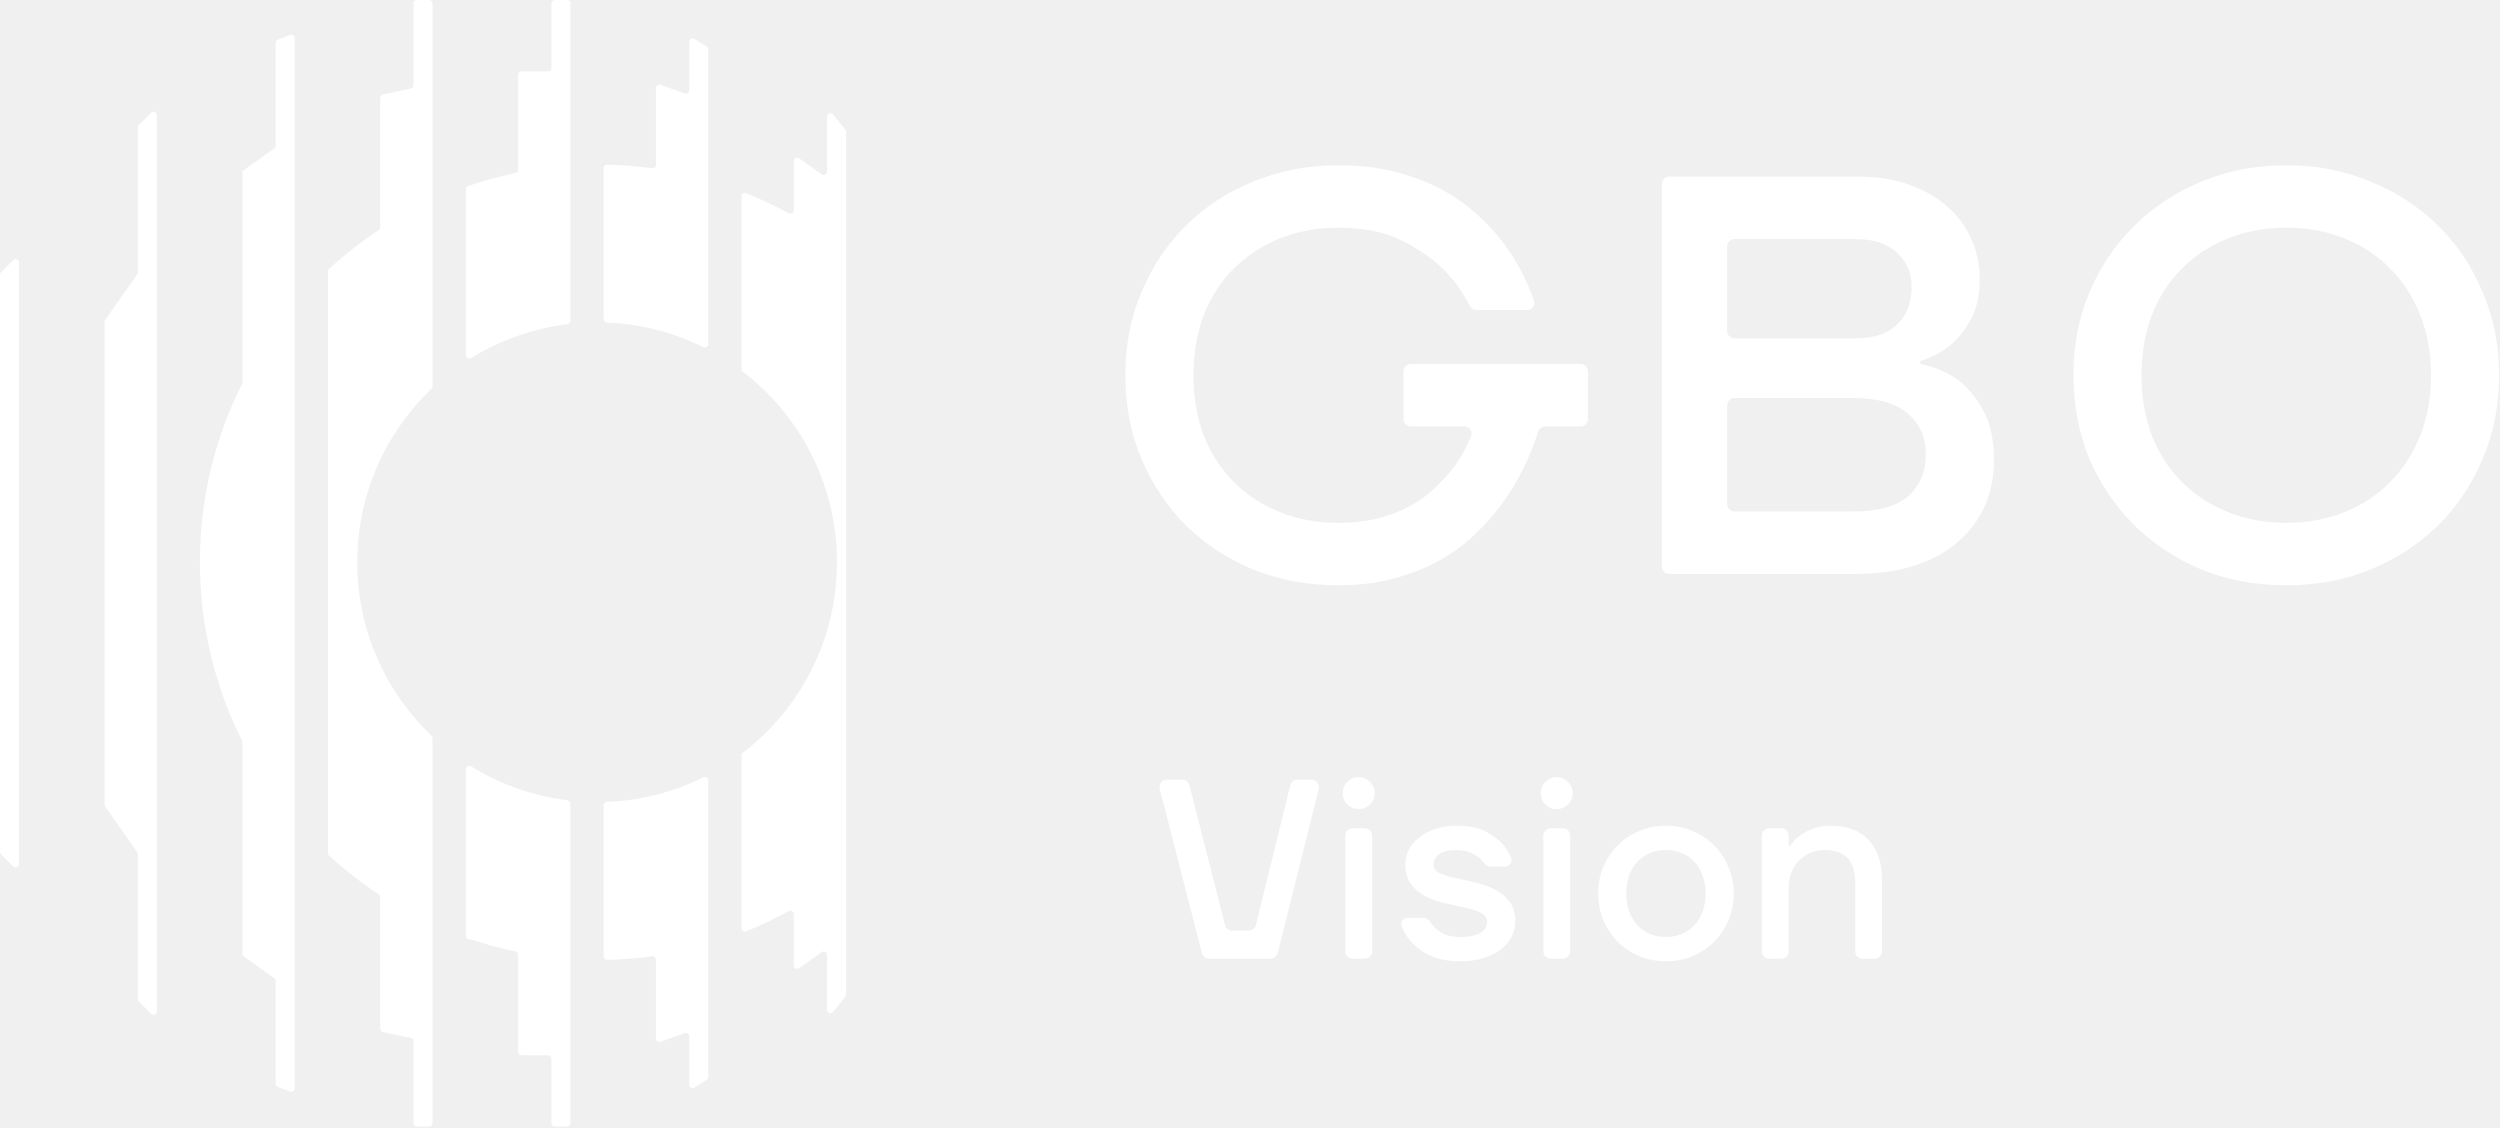
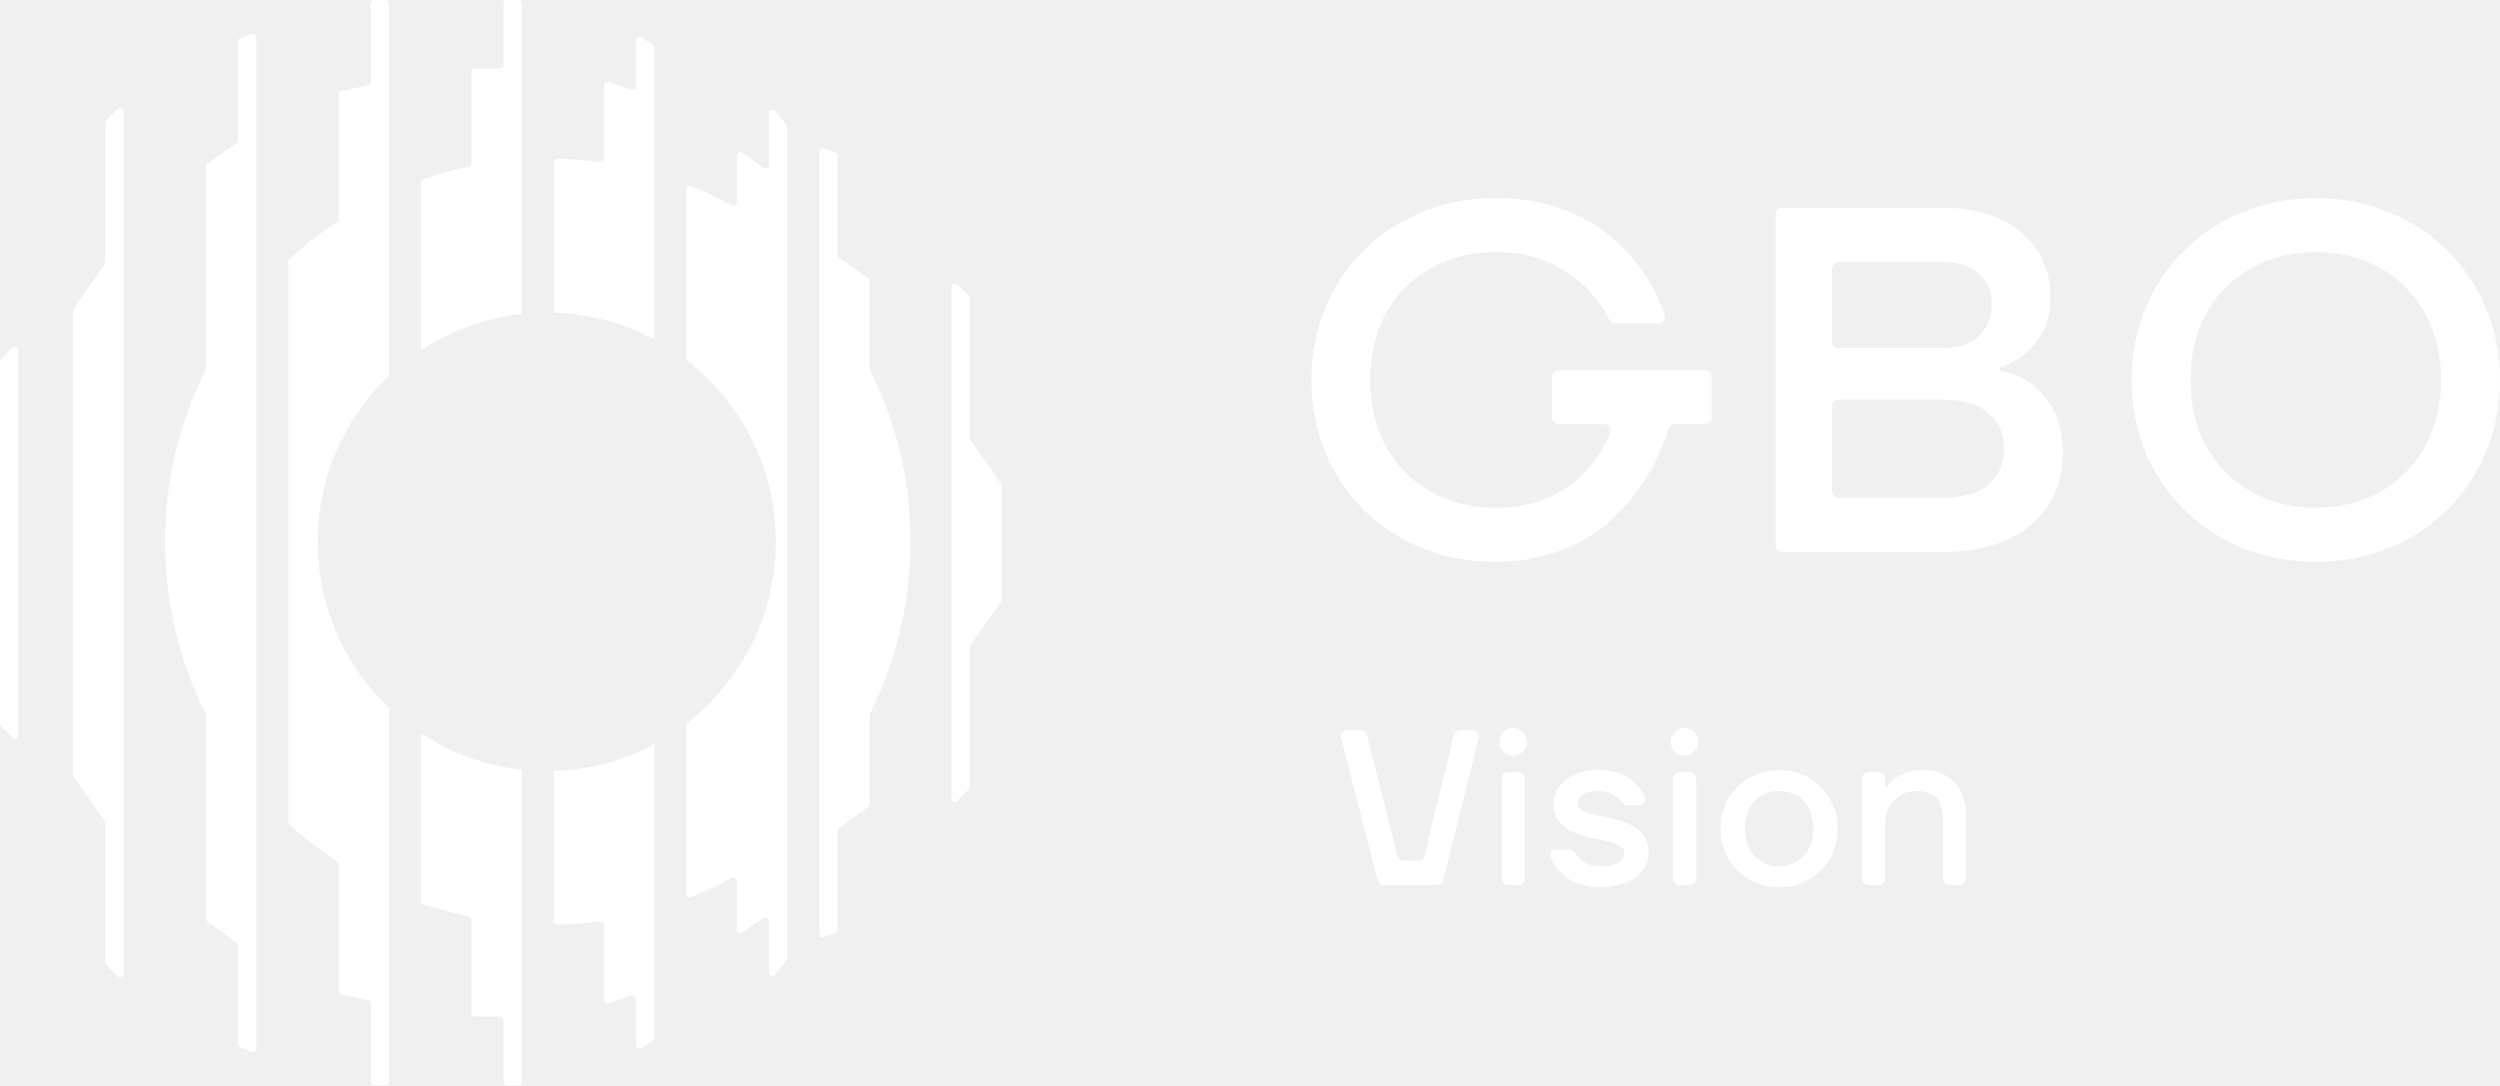
- <svg xmlns="http://www.w3.org/2000/svg" width="1468" height="662" fill="none" viewBox="0 0 1468 662">
-   <path fill="#fff" d="M253.995 226.822c0 .551-.227 1.077-.626 1.457-26.854 25.647-43.584 61.804-43.584 101.869s16.731 76.22 43.584 101.867c.399.38.626.906.626 1.456v226.033a2 2 0 0 1-2 2h-7.164a2 2 0 0 1-2-2v-48.02a2 2 0 0 0-1.581-1.955l-16.377-3.509a2 2 0 0 1-1.581-1.956v-77.228c0-.675-.34-1.304-.904-1.676a235 235 0 0 1-29.154-22.749 2 2 0 0 1-.644-1.469v-341.59c0-.559.233-1.092.644-1.469a234.5 234.5 0 0 1 29.154-22.751 2.01 2.01 0 0 0 .904-1.676V57.44a2 2 0 0 1 1.581-1.956l16.377-3.509a2 2 0 0 0 1.581-1.956V2a2 2 0 0 1 2-2h7.164a2 2 0 0 1 2 2zM273.533 451.737c0-1.59 1.77-2.55 3.123-1.714a140 140 0 0 0 56.504 19.894 2.02 2.02 0 0 1 1.779 1.999v187.588a2 2 0 0 1-2 2h-7.165a2 2 0 0 1-2-2v-37.867a2 2 0 0 0-2-2h-15.538a2 2 0 0 1-2-2v-56.984a2.01 2.01 0 0 0-1.601-1.966 232 232 0 0 1-24.712-6.637l-2.747-.498a2 2 0 0 1-1.643-1.968zM173.052 639.08a2 2 0 0 1-2.703 1.872l-7.164-2.686a2 2 0 0 1-1.298-1.873v-60.386c0-.646-.312-1.252-.838-1.627l-17.863-12.76a2 2 0 0 1-.837-1.627V435.791c0-.314-.074-.622-.214-.902-15.835-31.502-24.752-67.079-24.752-104.741s8.916-73.241 24.752-104.743c.14-.28.214-.589.214-.902V101.511c0-.646.312-1.252.837-1.628l17.863-12.759a2 2 0 0 0 .838-1.627V25.11a2 2 0 0 1 1.298-1.873l7.164-2.687a2 2 0 0 1 2.703 1.873zM415.882 632.484a2 2 0 0 1-.94 1.696l-7.164 4.478c-1.333.832-3.06-.125-3.06-1.696v-28.443a2 2 0 0 0-2.673-1.884l-14.193 5.069a2 2 0 0 1-2.673-1.883v-46.314a2.014 2.014 0 0 0-2.292-1.99 235 235 0 0 1-26.381 2.106 1.986 1.986 0 0 1-2.029-1.991v-88.746c0-1.083.863-1.968 1.946-2.012 20.229-.818 39.358-5.904 56.514-14.38 1.347-.666 2.945.303 2.945 1.806zM92.108 593.874c0 1.782-2.154 2.675-3.414 1.415l-7.165-7.165a2 2 0 0 1-.585-1.414v-85.067a2 2 0 0 0-.362-1.147l-18.815-26.879a2 2 0 0 1-.362-1.147V189.033c0-.41.127-.81.362-1.146l18.815-26.879a2 2 0 0 0 .362-1.147V74.794a2 2 0 0 1 .585-1.414l7.165-7.165c1.26-1.26 3.414-.367 3.414 1.414zM496.387 76.209c.284.355.439.795.439 1.25v506.587c0 .454-.155.894-.439 1.249l-7.164 8.956c-1.181 1.476-3.562.641-3.562-1.25v-32.279c0-1.627-1.839-2.573-3.162-1.628l-13.214 9.438c-1.323.946-3.162 0-3.162-1.627V536.78c0-1.533-1.656-2.499-3-1.761a233 233 0 0 1-24.986 11.841c-1.304.525-2.717-.441-2.717-1.847V443.612c0-.627.295-1.217.793-1.599 33.596-25.741 55.262-66.272 55.262-111.865 0-45.594-21.666-86.126-55.262-111.867a2.02 2.02 0 0 1-.793-1.6v-101.4c0-1.406 1.413-2.373 2.717-1.847a232 232 0 0 1 24.986 11.839c1.344.738 3-.228 3-1.761V94.599c0-1.627 1.839-2.573 3.162-1.627l13.214 9.437c1.323.946 3.162 0 3.162-1.627v-32.28c0-1.89 2.381-2.725 3.562-1.249zM11.165 507.349c0 1.781-2.155 2.674-3.415 1.414l-7.164-7.165A2 2 0 0 1 0 500.184V161.32c0-.531.21-1.039.586-1.414l7.164-7.165c1.26-1.26 3.415-.368 3.415 1.414zM334.939 188.377c0 1.02-.768 1.874-1.779 2a139.94 139.94 0 0 0-56.504 19.894c-1.353.836-3.123-.124-3.123-1.714V111.15a1.99 1.99 0 0 1 1.339-1.883 232 232 0 0 1 27.763-7.662 2.01 2.01 0 0 0 1.601-1.965V43.867a2 2 0 0 1 2-2h15.538a2 2 0 0 0 2-2V2a2 2 0 0 1 2-2h7.165a2 2 0 0 1 2 2zM414.942 27.324a2 2 0 0 1 .94 1.696v172.973c0 1.504-1.598 2.473-2.945 1.807-17.156-8.476-36.285-13.562-56.514-14.38a2.02 2.02 0 0 1-1.946-2.013V98.662c0-1.117.913-2.018 2.029-1.992 8.927.21 17.729.921 26.381 2.106a2.015 2.015 0 0 0 2.292-1.99V51.683a2 2 0 0 1 2.673-1.883l14.193 5.069a2 2 0 0 0 2.673-1.884V24.542c0-1.57 1.727-2.528 3.06-1.696zM785.81 343.684q-26.33 0-49.327-8.999-22.664-9.332-39.662-25.663-16.664-16.665-26.33-38.995-9.665-22.664-9.665-49.66 0-26.997 9.665-49.327 9.665-22.665 26.33-38.995 16.998-16.665 39.662-25.664 22.996-9.332 49.327-9.332 17.997 0 32.662 3.666t26.33 9.666q11.665 5.999 20.331 13.665 8.999 7.665 15.331 15.664 13.212 16.441 20.216 36.76c.951 2.759-1.146 5.568-4.064 5.568h-29.659c-1.719 0-3.268-1.013-4.028-2.554q-5.827-11.809-15.46-21.443-9-8.999-23.997-16.664t-37.662-7.666q-18.665 0-34.329 6.332-15.664 6.333-26.997 17.665-11.331 11.331-17.664 27.33-6 15.997-5.999 35.329 0 19.33 5.999 35.328 6.333 15.999 17.664 27.33 11.333 11.332 26.997 17.665t34.329 6.332q11.998 0 21.997-2.333t17.664-6.332q8-4 13.999-8.999 5.999-5.332 10.665-10.666 8.758-10.126 13.696-22.726c1.075-2.743-1.025-5.603-3.972-5.603h-31.354a4.367 4.367 0 0 1-4.367-4.367v-27.928a4.367 4.367 0 0 1 4.367-4.367h99.586a4.367 4.367 0 0 1 4.367 4.367v27.928a4.367 4.367 0 0 1-4.367 4.367h-20.698c-1.936 0-3.635 1.277-4.22 3.123q-7.637 24.122-22.042 43.537-6.665 8.667-15.665 17.332-8.665 8.332-20.664 14.998-11.665 6.332-26.33 10.332-14.664 3.999-32.662 3.999M975.864 108.082a4.367 4.367 0 0 1 4.367-4.367h110.619q16.995 0 30 4.666c8.88 3.111 16.44 7.443 22.66 12.998 6.22 5.333 10.89 11.665 14 18.998 3.33 7.332 5 15.109 5 23.33q0 14.998-5.67 24.664-5.325 9.332-12 14.664c-4.91 3.844-10.44 6.764-16.58 8.761-.44.145-.75.557-.75 1.025 0 .511.36.949.86 1.054 7.66 1.599 14.59 4.541 20.8 8.825q8.01 5.666 14.67 16.997c4.67 7.555 7 17.776 7 30.663 0 9.555-1.78 18.442-5.33 26.663-3.56 7.999-8.78 14.999-15.67 20.998-6.66 5.999-15.11 10.665-25.33 13.998s-22 4.999-35.33 4.999H980.231a4.367 4.367 0 0 1-4.367-4.367zm111.656 192.274c15.11 0 26.1-2.999 32.99-8.998 6.89-6.222 10.33-14.332 10.33-24.331s-3.44-17.997-10.33-23.997c-6.89-6.221-17.88-9.332-32.99-9.332h-68.96a4.37 4.37 0 0 0-4.37 4.367v57.924a4.37 4.37 0 0 0 4.37 4.367zm1.66-101.653c10.89 0 19.11-2.667 24.67-7.999 5.77-5.555 8.66-12.999 8.66-22.331 0-8.221-2.89-14.887-8.66-19.997-5.56-5.333-13.78-7.999-24.67-7.999h-70.62a4.37 4.37 0 0 0-4.37 4.367v49.592a4.37 4.37 0 0 0 4.37 4.367zM1342.51 343.684c-18 0-34.66-3.111-49.99-9.332q-22.665-9.665-39.33-25.997c-11.11-11.109-19.89-24.108-26.33-38.995q-9.33-22.663-9.33-48.993t9.33-48.661c6.44-15.109 15.22-28.107 26.33-38.995q16.665-16.665 39.33-25.997c15.33-6.443 31.99-9.665 49.99-9.665s34.55 3.222 49.66 9.665q22.995 9.332 39.66 25.997c11.11 10.888 19.78 23.886 26 38.995q9.66 22.33 9.66 48.661 0 26.33-9.66 48.993c-6.22 14.887-14.89 27.886-26 38.995q-16.665 16.332-39.66 25.997c-15.11 6.221-31.66 9.332-49.66 9.332m0-36.662c12.44 0 23.89-2.111 34.33-6.332 10.44-4.222 19.33-10.11 26.66-17.665 7.56-7.554 13.44-16.664 17.67-27.33q6.33-15.998 6.33-35.328 0-19.332-6.33-35.329c-4.23-10.666-10.11-19.776-17.67-27.33-7.33-7.555-16.22-13.443-26.66-17.665s-21.89-6.332-34.33-6.332-23.89 2.111-34.33 6.332q-15.66 6.333-27 17.665c-7.55 7.554-13.44 16.664-17.66 27.33q-6 15.997-6 35.329 0 19.33 6 35.328c4.22 10.666 10.11 19.776 17.66 27.33q11.34 11.332 27 17.665c10.44 4.221 21.89 6.332 34.33 6.332M681.004 463.293c-.711-2.763 1.376-5.454 4.229-5.454h8.992a4.37 4.37 0 0 1 4.233 3.291l20.851 82.014a4.37 4.37 0 0 0 4.232 3.291h9.699a4.37 4.37 0 0 0 4.241-3.325l20.139-81.947a4.37 4.37 0 0 1 4.241-3.324h8.252c2.841 0 4.926 2.669 4.236 5.426l-24.095 96.38a4.366 4.366 0 0 1-4.236 3.308h-36.001a4.37 4.37 0 0 1-4.23-3.279zM789.96 490.737a4.367 4.367 0 0 1 4.367-4.367h7.033a4.367 4.367 0 0 1 4.367 4.367v67.849a4.367 4.367 0 0 1-4.367 4.367h-7.033a4.367 4.367 0 0 1-4.367-4.367zm7.808-15.63q-3.904 0-6.607-2.703t-2.703-6.607 2.703-6.607q2.703-2.853 6.607-2.853t6.608 2.853q2.853 2.703 2.853 6.607t-2.853 6.607q-2.703 2.703-6.608 2.703M857.475 564.455q-5.856 0-10.662-1.051-4.654-1.052-8.259-2.853-3.603-1.803-6.306-4.055-2.703-2.402-4.656-4.805a30.5 30.5 0 0 1-4.498-7.546c-1.075-2.592 1.017-5.218 3.823-5.218h8.778c1.812 0 3.388 1.154 4.348 2.69a17 17 0 0 0 2.416 3.016q2.102 2.102 5.706 3.905 3.604 1.651 9.31 1.651 4.505 0 7.508-.75 3.003-.751 4.806-1.953 1.952-1.351 2.703-3.003.75-1.651.75-3.303 0-3.304-3.604-5.106-3.453-1.802-8.859-3.003t-11.563-2.553-11.563-3.904q-5.405-2.703-9.009-7.208-3.454-4.506-3.454-12.013 0-4.204 1.952-8.259 2.102-4.055 6.007-7.208t9.46-5.106 12.614-1.952q11.262 0 17.869 3.754 6.758 3.754 10.211 8.259a31 31 0 0 1 3.955 6.74c1.115 2.602-.98 5.273-3.812 5.273h-7.967c-1.801 0-3.361-1.152-4.392-2.629a13.8 13.8 0 0 0-1.899-2.176q-1.952-1.802-5.406-3.304-3.304-1.651-8.559-1.651-7.208 0-10.362 2.552t-3.153 5.857q0 3.303 3.454 5.105 3.603 1.653 9.01 2.853 5.405 1.202 11.562 2.553 6.157 1.352 11.563 4.055 5.406 2.553 8.859 7.057 3.604 4.506 3.604 12.014 0 4.505-2.102 8.709-2.103 4.205-6.157 7.508-4.054 3.154-10.211 5.106-6.006 1.952-13.815 1.952M906.243 490.737a4.367 4.367 0 0 1 4.367-4.367h7.033a4.367 4.367 0 0 1 4.367 4.367v67.849a4.367 4.367 0 0 1-4.367 4.367h-7.033a4.367 4.367 0 0 1-4.367-4.367zm7.809-15.63q-3.905 0-6.608-2.703t-2.702-6.607q0-3.904 2.702-6.607 2.703-2.853 6.608-2.853t6.607 2.853q2.853 2.703 2.853 6.607t-2.853 6.607q-2.703 2.703-6.607 2.703M978.263 564.455q-8.41 0-15.767-3.003-7.208-3.154-12.614-8.41-5.256-5.405-8.409-12.613-3.003-7.358-3.003-15.768t3.003-15.617q3.153-7.358 8.409-12.613 5.406-5.406 12.614-8.41 7.358-3.153 15.767-3.153 8.41 0 15.617 3.153 7.36 3.004 12.61 8.41c3.61 3.503 6.41 7.708 8.41 12.613 2.11 4.806 3.16 10.011 3.16 15.617s-1.05 10.862-3.16 15.768c-2 4.805-4.8 9.01-8.41 12.613q-5.25 5.256-12.61 8.41-7.208 3.003-15.617 3.003m0-14.266q5.106 0 9.31-1.802 4.356-1.802 7.358-5.105 3.154-3.305 4.806-7.959 1.804-4.804 1.803-10.662 0-5.856-1.803-10.511-1.652-4.805-4.806-8.109-3.002-3.303-7.358-5.105-4.204-1.803-9.31-1.802-5.105 0-9.46 1.802a22.1 22.1 0 0 0-7.358 5.105q-3.003 3.304-4.805 8.109-1.652 4.655-1.652 10.511 0 5.857 1.652 10.662 1.802 4.654 4.805 7.959a22.1 22.1 0 0 0 7.358 5.105q4.355 1.803 9.46 1.802M1034.55 490.737a4.37 4.37 0 0 1 4.37-4.367h7.03a4.37 4.37 0 0 1 4.37 4.367v5.659c0 .268.22.485.48.485.17 0 .32-.085.41-.223 1.39-2.115 3.19-4.043 5.42-5.783q3-2.253 7.35-4.055c3.01-1.301 6.71-1.952 11.12-1.952 9.41 0 16.76 2.753 22.07 8.259 5.31 5.406 7.96 13.415 7.96 24.026v41.433a4.37 4.37 0 0 1-4.37 4.367h-7.03a4.37 4.37 0 0 1-4.37-4.367v-39.931q0-10.212-4.5-14.866c-3.01-3.104-7.51-4.655-13.52-4.655-3 0-5.8.55-8.41 1.651a20.3 20.3 0 0 0-6.6 4.655c-1.91 1.903-3.41 4.255-4.51 7.058q-1.5 4.054-1.5 9.16v36.928a4.37 4.37 0 0 1-4.37 4.367h-7.03a4.37 4.37 0 0 1-4.37-4.367z" />
+ <svg xmlns="http://www.w3.org/2000/svg" width="1792" height="778" viewBox="0 0 1792 778" fill="none">
+   <path d="M1072.01 402.668C1053.47 402.668 1036.1 399.498 1019.91 393.157C1003.95 386.582 989.987 377.541 978.018 366.034C966.284 354.292 957.014 340.554 950.209 324.82C943.403 308.851 940 291.356 940 272.334C940 253.312 943.403 235.934 950.209 220.2C957.014 204.232 966.284 190.494 978.018 178.987C989.987 167.245 1003.95 158.204 1019.91 151.863C1036.1 145.288 1053.47 142 1072.01 142C1084.68 142 1096.18 143.292 1106.51 145.875C1116.83 148.458 1126.1 151.863 1134.32 156.09C1142.53 160.317 1149.69 165.131 1155.79 170.533C1162.13 175.934 1167.52 181.452 1171.98 187.089C1181.28 198.673 1188.4 211.623 1193.33 225.94C1194.34 228.856 1192.12 231.825 1189.04 231.825H1157.71C1155.9 231.825 1154.26 230.754 1153.46 229.126C1149.36 220.805 1143.92 213.25 1137.13 206.463C1130.8 200.122 1122.35 194.251 1111.79 188.85C1101.23 183.449 1087.97 180.748 1072.01 180.748C1058.87 180.748 1046.78 182.979 1035.75 187.441C1024.72 191.903 1015.22 198.126 1007.24 206.11C999.257 214.095 993.038 223.723 988.579 234.995C984.355 246.267 982.242 258.714 982.242 272.334C982.242 285.955 984.355 298.401 988.579 309.673C993.038 320.945 999.257 330.573 1007.24 338.558C1015.22 346.542 1024.72 352.765 1035.75 357.227C1046.78 361.689 1058.87 363.92 1072.01 363.92C1080.46 363.92 1088.2 363.098 1095.24 361.454C1102.28 359.81 1108.5 357.58 1113.9 354.761C1119.53 351.943 1124.46 348.773 1128.68 345.251C1132.91 341.493 1136.66 337.736 1139.95 333.978C1146.11 326.843 1150.94 318.837 1154.41 309.959C1155.55 307.06 1153.33 304.037 1150.22 304.037H1117.1C1114.56 304.037 1112.49 301.97 1112.49 299.421V269.905C1112.49 267.355 1114.56 265.289 1117.1 265.289H1222.28C1224.83 265.289 1226.9 267.355 1226.9 269.905V299.421C1226.9 301.97 1224.83 304.037 1222.28 304.037H1200.42C1198.38 304.037 1196.58 305.386 1195.97 307.337C1190.59 324.334 1182.83 339.673 1172.69 353.352C1167.99 359.458 1162.48 365.564 1156.14 371.67C1150.04 377.541 1142.76 382.824 1134.32 387.521C1126.1 391.983 1116.83 395.623 1106.51 398.441C1096.18 401.259 1084.68 402.668 1072.01 402.668Z" fill="white" />
+   <path d="M1272.74 153.661C1272.74 151.112 1274.81 149.045 1277.35 149.045H1394.19C1406.16 149.045 1416.72 150.689 1425.87 153.977C1435.26 157.264 1443.24 161.844 1449.81 167.715C1456.38 173.351 1461.31 180.043 1464.59 187.793C1468.11 195.543 1469.87 203.762 1469.87 212.451C1469.87 223.018 1467.88 231.707 1463.89 238.518C1460.13 245.093 1455.91 250.259 1451.22 254.017C1446.03 258.079 1440.19 261.166 1433.7 263.276C1433.23 263.429 1432.91 263.865 1432.91 264.359C1432.91 264.899 1433.29 265.362 1433.82 265.473C1441.91 267.164 1449.23 270.273 1455.79 274.8C1461.43 278.792 1466.59 284.78 1471.28 292.765C1476.21 300.749 1478.67 311.552 1478.67 325.172C1478.67 335.27 1476.8 344.664 1473.04 353.352C1469.29 361.807 1463.77 369.204 1456.5 375.544C1449.46 381.885 1440.54 386.817 1429.74 390.339C1418.95 393.862 1406.51 395.623 1392.43 395.623H1277.35C1274.81 395.623 1272.74 393.556 1272.74 391.007V153.661ZM1390.67 356.875C1406.63 356.875 1418.24 353.705 1425.52 347.364C1432.79 340.789 1436.43 332.217 1436.43 321.65C1436.43 311.082 1432.79 302.628 1425.52 296.287C1418.24 289.712 1406.63 286.424 1390.67 286.424H1317.84C1315.29 286.424 1313.22 288.491 1313.22 291.04V352.259C1313.22 354.809 1315.29 356.875 1317.84 356.875H1390.67ZM1392.43 249.438C1403.93 249.438 1412.61 246.619 1418.48 240.983C1424.58 235.113 1427.63 227.245 1427.63 217.382C1427.63 208.693 1424.58 201.648 1418.48 196.247C1412.61 190.611 1403.93 187.793 1392.43 187.793H1317.84C1315.29 187.793 1313.22 189.859 1313.22 192.409V244.822C1313.22 247.371 1315.29 249.438 1317.84 249.438H1392.43Z" fill="white" />
+   <path d="M1659.99 402.668C1640.98 402.668 1623.38 399.38 1607.19 392.805C1591.23 385.995 1577.38 376.836 1565.65 365.329C1553.92 353.587 1544.65 339.849 1537.84 324.115C1531.27 308.147 1527.98 290.886 1527.98 272.334C1527.98 253.782 1531.27 236.639 1537.84 220.905C1544.65 204.936 1553.92 191.198 1565.65 179.691C1577.38 167.949 1591.23 158.791 1607.19 152.215C1623.38 145.405 1640.98 142 1659.99 142C1679 142 1696.49 145.405 1712.44 152.215C1728.64 158.791 1742.6 167.949 1754.33 179.691C1766.07 191.198 1775.22 204.936 1781.79 220.905C1788.6 236.639 1792 253.782 1792 272.334C1792 290.886 1788.6 308.147 1781.79 324.115C1775.22 339.849 1766.07 353.587 1754.33 365.329C1742.6 376.836 1728.64 385.995 1712.44 392.805C1696.49 399.38 1679 402.668 1659.99 402.668ZM1659.99 363.92C1673.13 363.92 1685.22 361.689 1696.25 357.227C1707.28 352.765 1716.67 346.542 1724.41 338.558C1732.39 330.573 1738.61 320.945 1743.07 309.673C1747.53 298.401 1749.76 285.955 1749.76 272.334C1749.76 258.714 1747.53 246.267 1743.07 234.995C1738.61 223.723 1732.39 214.095 1724.41 206.11C1716.67 198.126 1707.28 191.903 1696.25 187.441C1685.22 182.979 1673.13 180.748 1659.99 180.748C1646.85 180.748 1634.76 182.979 1623.73 187.441C1612.7 191.903 1603.2 198.126 1595.22 206.11C1587.24 214.095 1581.02 223.723 1576.56 234.995C1572.34 246.267 1570.23 258.714 1570.23 272.334C1570.23 285.955 1572.34 298.401 1576.56 309.673C1581.02 320.945 1587.24 330.573 1595.22 338.558C1603.2 346.542 1612.7 352.765 1623.73 357.227C1634.76 361.689 1646.85 363.92 1659.99 363.92Z" fill="white" />
+   <path d="M961.312 529.082C960.561 526.162 962.766 523.317 965.779 523.317H975.276C977.386 523.317 979.227 524.75 979.747 526.796L1001.77 613.477C1002.29 615.523 1004.13 616.955 1006.24 616.955H1016.48C1018.61 616.955 1020.46 615.504 1020.96 613.441L1042.23 526.831C1042.74 524.768 1044.59 523.317 1046.71 523.317H1055.43C1058.43 523.317 1060.63 526.139 1059.9 529.052L1034.45 630.917C1033.94 632.972 1032.1 634.413 1029.98 634.413H991.956C989.851 634.413 988.013 632.987 987.488 630.947L961.312 529.082Z" fill="white" />
+   <path d="M1076.39 558.087C1076.39 555.538 1078.46 553.472 1081 553.472H1088.43C1090.98 553.472 1093.04 555.538 1093.04 558.087V629.797C1093.04 632.347 1090.98 634.413 1088.43 634.413H1081C1078.46 634.413 1076.39 632.347 1076.39 629.797V558.087ZM1084.64 541.569C1081.89 541.569 1079.56 540.617 1077.66 538.712C1075.76 536.808 1074.81 534.48 1074.81 531.729C1074.81 528.978 1075.76 526.65 1077.66 524.746C1079.56 522.735 1081.89 521.73 1084.64 521.73C1087.39 521.73 1089.71 522.735 1091.62 524.746C1093.63 526.65 1094.63 528.978 1094.63 531.729C1094.63 534.48 1093.63 536.808 1091.62 538.712C1089.71 540.617 1087.39 541.569 1084.64 541.569Z" fill="white" />
+   <path d="M1147.7 636C1143.58 636 1139.82 635.63 1136.44 634.889C1133.16 634.148 1130.25 633.143 1127.72 631.874C1125.18 630.604 1122.96 629.176 1121.06 627.589C1119.15 625.896 1117.51 624.203 1116.14 622.51C1114.17 620.076 1112.58 617.418 1111.39 614.534C1110.25 611.795 1112.46 609.02 1115.42 609.02H1124.7C1126.61 609.02 1128.27 610.239 1129.29 611.863C1129.99 612.991 1130.84 614.053 1131.84 615.051C1133.32 616.532 1135.33 617.907 1137.87 619.177C1140.4 620.341 1143.68 620.923 1147.7 620.923C1150.87 620.923 1153.52 620.658 1155.63 620.129C1157.75 619.6 1159.44 618.912 1160.71 618.066C1162.08 617.114 1163.03 616.056 1163.56 614.892C1164.09 613.728 1164.35 612.564 1164.35 611.4C1164.35 609.073 1163.09 607.274 1160.55 606.004C1158.12 604.735 1155 603.677 1151.19 602.83C1147.38 601.984 1143.31 601.084 1138.98 600.132C1134.64 599.18 1130.57 597.804 1126.76 596.006C1122.96 594.101 1119.79 591.562 1117.25 588.388C1114.82 585.214 1113.6 580.981 1113.6 575.691C1113.6 572.728 1114.29 569.819 1115.66 566.962C1117.14 564.105 1119.26 561.566 1122.01 559.344C1124.76 557.122 1128.09 555.323 1132 553.948C1135.91 552.573 1140.35 551.885 1145.32 551.885C1153.25 551.885 1159.54 553.207 1164.2 555.852C1168.95 558.498 1172.55 561.407 1174.98 564.581C1176.67 566.771 1178.06 569.145 1179.16 571.704C1180.34 574.455 1178.12 577.278 1175.13 577.278H1166.72C1164.81 577.278 1163.17 576.06 1162.08 574.5C1161.51 573.683 1160.84 572.917 1160.07 572.199C1158.7 570.93 1156.79 569.766 1154.36 568.708C1152.04 567.544 1149.02 566.962 1145.32 566.962C1140.25 566.962 1136.6 567.861 1134.38 569.66C1132.16 571.459 1131.05 573.522 1131.05 575.85C1131.05 578.177 1132.26 579.976 1134.7 581.246C1137.23 582.41 1140.4 583.415 1144.21 584.261C1148.02 585.108 1152.09 586.007 1156.42 586.959C1160.76 587.912 1164.83 589.34 1168.64 591.244C1172.44 593.043 1175.56 595.529 1177.99 598.704C1180.53 601.878 1181.8 606.11 1181.8 611.4C1181.8 614.574 1181.06 617.643 1179.58 620.605C1178.1 623.568 1175.93 626.213 1173.08 628.541C1170.22 630.763 1166.63 632.561 1162.29 633.937C1158.06 635.312 1153.2 636 1147.7 636Z" fill="white" />
+   <path d="M1199.21 558.087C1199.21 555.538 1201.27 553.472 1203.82 553.472H1211.25C1213.8 553.472 1215.86 555.538 1215.86 558.087V629.797C1215.86 632.347 1213.8 634.413 1211.25 634.413H1203.82C1201.27 634.413 1199.21 632.347 1199.21 629.797V558.087ZM1207.46 541.569C1204.71 541.569 1202.38 540.617 1200.48 538.712C1198.57 536.808 1197.62 534.48 1197.62 531.729C1197.62 528.978 1198.57 526.65 1200.48 524.746C1202.38 522.735 1204.71 521.73 1207.46 521.73C1210.21 521.73 1212.53 522.735 1214.44 524.746C1216.44 526.65 1217.45 528.978 1217.45 531.729C1217.45 534.48 1216.44 536.808 1214.44 538.712C1212.53 540.617 1210.21 541.569 1207.46 541.569Z" fill="white" />
+   <path d="M1275.28 636C1269.36 636 1263.8 634.942 1258.62 632.826C1253.55 630.604 1249.11 627.641 1245.3 623.938C1241.6 620.129 1238.64 615.685 1236.42 610.607C1234.3 605.422 1233.25 599.868 1233.25 593.942C1233.25 588.017 1234.3 582.515 1236.42 577.437C1238.64 572.252 1241.6 567.808 1245.3 564.105C1249.11 560.296 1253.55 557.334 1258.62 555.218C1263.8 552.996 1269.36 551.885 1275.28 551.885C1281.2 551.885 1286.7 552.996 1291.77 555.218C1296.95 557.334 1301.39 560.296 1305.09 564.105C1308.9 567.808 1311.86 572.252 1313.98 577.437C1316.2 582.515 1317.31 588.017 1317.31 593.942C1317.31 599.868 1316.2 605.422 1313.98 610.607C1311.86 615.685 1308.9 620.129 1305.09 623.938C1301.39 627.641 1296.95 630.604 1291.77 632.826C1286.7 634.942 1281.2 636 1275.28 636ZM1275.28 620.923C1278.87 620.923 1282.15 620.288 1285.11 619.018C1288.18 617.749 1290.77 615.95 1292.88 613.622C1295.1 611.294 1296.79 608.491 1297.96 605.211C1299.23 601.825 1299.86 598.069 1299.86 593.942C1299.86 589.816 1299.23 586.113 1297.96 582.833C1296.79 579.447 1295.1 576.59 1292.88 574.263C1290.77 571.935 1288.18 570.136 1285.11 568.867C1282.15 567.597 1278.87 566.962 1275.28 566.962C1271.68 566.962 1268.35 567.597 1265.28 568.867C1262.32 570.136 1259.73 571.935 1257.51 574.263C1255.4 576.59 1253.71 579.447 1252.44 582.833C1251.27 586.113 1250.69 589.816 1250.69 593.942C1250.69 598.069 1251.27 601.825 1252.44 605.211C1253.71 608.491 1255.4 611.294 1257.51 613.622C1259.73 615.95 1262.32 617.749 1265.28 619.018C1268.35 620.288 1271.68 620.923 1275.28 620.923Z" fill="white" />
+   <path d="M1334.73 558.087C1334.73 555.538 1336.79 553.472 1339.34 553.472H1346.77C1349.32 553.472 1351.38 555.538 1351.38 558.087V564.069C1351.38 564.352 1351.61 564.581 1351.89 564.581C1352.07 564.581 1352.23 564.492 1352.33 564.345C1353.79 562.11 1355.69 560.073 1358.04 558.233C1360.16 556.646 1362.75 555.218 1365.81 553.948C1368.99 552.573 1372.9 551.885 1377.55 551.885C1387.49 551.885 1395.26 554.794 1400.87 560.614C1406.47 566.327 1409.27 574.792 1409.27 586.007V629.797C1409.27 632.346 1407.21 634.413 1404.66 634.413H1397.23C1394.68 634.413 1392.62 632.347 1392.62 629.797V587.594C1392.62 580.399 1391.03 575.162 1387.86 571.882C1384.69 568.602 1379.93 566.962 1373.59 566.962C1370.41 566.962 1367.45 567.544 1364.7 568.708C1362.06 569.872 1359.73 571.512 1357.73 573.628C1355.72 575.638 1354.13 578.124 1352.97 581.087C1351.91 583.944 1351.38 587.171 1351.38 590.768V629.797C1351.38 632.346 1349.32 634.413 1346.77 634.413H1339.34C1336.79 634.413 1334.73 632.347 1334.73 629.797V558.087Z" fill="white" />
+   <path d="M276.345 0C277.735 0 278.861 1.127 278.861 2.518V269.231C247.363 299.165 227.723 341.473 227.723 388.371C227.723 435.268 247.363 477.575 278.861 507.509V775.482C278.861 776.873 277.735 778 276.345 778H268.254C266.865 778 265.738 776.873 265.738 775.482V719.305C265.738 718.118 264.909 717.093 263.749 716.844L244.762 712.772C243.602 712.523 242.773 711.498 242.773 710.311V619.706C242.773 618.856 242.344 618.063 241.635 617.595C229.554 609.605 218.139 600.687 207.496 590.938C206.978 590.463 206.685 589.792 206.685 589.09V187.488C206.685 186.785 206.978 186.113 207.496 185.639C218.139 175.89 229.554 166.97 241.635 158.98C242.344 158.512 242.773 157.719 242.773 156.869V67.689C242.773 66.502 243.602 65.477 244.762 65.228L263.749 61.156C264.909 60.907 265.738 59.882 265.738 58.695V2.518C265.738 1.127 266.865 0 268.254 0H276.345Z" fill="white" />
+   <path d="M301.826 525.741C322.984 539.661 347.55 548.816 374.002 551.687V775.482C374.002 776.873 372.875 778 371.486 778H363.395C362.005 778 360.879 776.873 360.879 775.482V731.277C360.878 729.887 359.752 728.759 358.362 728.759H340.43C339.041 728.759 337.914 727.632 337.914 726.241V659.523C337.914 658.326 337.071 657.296 335.9 657.049C326.058 654.974 316.409 652.371 306.986 649.271L303.892 648.71C302.696 648.492 301.826 647.448 301.826 646.231V525.741Z" fill="white" />
+   <path d="M180.321 24.255C181.966 23.638 183.72 24.855 183.72 26.613V751.389C183.72 753.146 181.966 754.362 180.321 753.745L172.23 750.71C171.248 750.341 170.597 749.401 170.597 748.352V677.531C170.597 676.719 170.205 675.956 169.544 675.483L148.687 660.576C148.025 660.103 147.633 659.34 147.632 658.527V512.576C147.632 512.182 147.539 511.793 147.362 511.44C128.761 474.4 118.287 432.569 118.287 388.289C118.287 344.009 128.761 302.177 147.362 265.136C147.539 264.784 147.632 264.395 147.632 264V119.473C147.633 118.66 148.025 117.897 148.687 117.424L169.544 102.517C170.205 102.044 170.597 101.281 170.597 100.469V29.648C170.597 28.599 171.248 27.659 172.23 27.29L180.321 24.255Z" fill="white" />
+   <path d="M469.143 743.777C469.143 744.645 468.696 745.453 467.961 745.913L459.87 750.972C458.194 752.02 456.021 750.815 456.021 748.838V715.919C456.021 714.178 454.296 712.962 452.658 713.548L436.417 719.351C434.779 719.936 433.055 718.721 433.055 716.98V662.936C433.054 661.4 431.692 660.223 430.171 660.431C420.117 661.801 409.89 662.628 399.521 662.878C398.117 662.912 396.967 661.777 396.967 660.372V552.577C423.005 551.789 447.517 544.935 469.143 533.379V743.777Z" fill="white" />
+   <path d="M84.284 78.159C85.87 76.573 88.579 77.696 88.58 79.939V698.061C88.579 700.304 85.87 701.427 84.284 699.841L76.194 691.746C75.722 691.274 75.457 690.633 75.457 689.966V590.038C75.456 589.522 75.298 589.018 75.002 588.595L52.946 557.068C52.65 556.645 52.492 556.14 52.492 555.623V222.377C52.492 221.86 52.65 221.355 52.946 220.932L75.002 189.405C75.298 188.982 75.456 188.478 75.457 187.962V88.034C75.457 87.367 75.722 86.727 76.194 86.254L84.284 78.159Z" fill="white" />
+   <path d="M551.161 81.038C551.162 78.658 554.156 77.607 555.642 79.466L563.733 89.585C564.09 90.031 564.283 90.586 564.283 91.157V686.843C564.283 687.414 564.09 687.969 563.733 688.415L555.642 698.534C554.156 700.393 551.162 699.342 551.161 696.962V659.791C551.161 657.743 548.847 656.552 547.182 657.742L532.175 668.468C530.51 669.659 528.197 668.468 528.196 666.42V631.596C528.196 629.666 526.112 628.45 524.42 629.377C515.103 634.481 505.459 639.062 495.525 643.076C493.885 643.739 492.109 642.522 492.109 640.752V518.524C531.027 488.483 556.098 441.357 556.098 388.371C556.098 335.384 531.027 288.257 492.109 258.216V135.825C492.109 134.054 493.885 132.838 495.525 133.501C505.459 137.515 515.103 142.094 524.42 147.198C526.112 148.125 528.196 146.909 528.196 144.979V111.58C528.197 109.532 530.51 108.341 532.175 109.532L547.182 120.258C548.847 121.448 551.161 120.257 551.161 118.209V81.038Z" fill="white" />
+   <path d="M587.249 108.68C587.249 106.922 589.004 105.704 590.649 106.322L598.74 109.358C599.721 109.727 600.371 110.666 600.371 111.715V182.536C600.371 183.349 600.764 184.112 601.425 184.585L622.283 199.491C622.944 199.964 623.337 200.728 623.337 201.541V264C623.337 264.395 623.429 264.784 623.606 265.136C642.208 302.177 652.682 344.009 652.682 388.289C652.682 432.569 642.207 474.4 623.606 511.44C623.429 511.793 623.337 512.182 623.337 512.576V576.459C623.337 577.272 622.944 578.036 622.283 578.509L601.425 593.416C600.764 593.889 600.371 594.652 600.371 595.464V666.285C600.371 667.334 599.721 668.273 598.74 668.642L590.649 671.678C589.004 672.296 587.249 671.078 587.249 669.32V108.68Z" fill="white" />
+   <path d="M681.912 205.829C681.912 203.586 684.622 202.463 686.207 204.049L694.298 212.144C694.77 212.616 695.035 213.257 695.035 213.924V313.852C695.035 314.368 695.194 314.872 695.49 315.295L717.545 346.822C717.841 347.245 718 347.75 718 348.266V429.734C718 430.25 717.841 430.755 717.545 431.178L695.49 462.705C695.194 463.128 695.035 463.632 695.035 464.148V564.076C695.035 564.743 694.77 565.384 694.298 565.856L686.207 573.951C684.622 575.537 681.912 574.414 681.912 572.171V205.829Z" fill="white" />
+   <path d="M8.828 249.401C10.413 247.815 13.123 248.938 13.123 251.181V526.819C13.123 529.062 10.413 530.185 8.828 528.599L0.737 520.503C0.265 520.031 0 519.391 0 518.723V259.277C0 258.609 0.265 257.969 0.737 257.497L8.828 249.401Z" fill="white" />
+   <path d="M371.486 0C372.875 0 374.002 1.127 374.002 2.518V225.053C347.55 227.924 322.984 237.079 301.826 250.999V130.842C301.826 129.773 302.5 128.819 303.51 128.472C314.032 124.853 324.844 121.857 335.9 119.527C337.071 119.28 337.914 118.249 337.914 117.052V51.759C337.914 50.368 339.041 49.241 340.43 49.241H358.362C359.752 49.241 360.878 48.114 360.879 46.723V2.518C360.879 1.127 362.005 0 363.395 0H371.486Z" fill="white" />
+   <path d="M456.021 29.163C456.021 27.185 458.194 25.98 459.87 27.028L467.961 32.087C468.696 32.547 469.143 33.355 469.143 34.223V243.361C447.517 231.805 423.005 224.951 396.967 224.163V116.205C396.967 114.8 398.117 113.665 399.521 113.699C409.89 113.949 420.117 114.774 430.171 116.145C431.692 116.352 433.054 115.175 433.055 113.639V61.02C433.055 59.279 434.779 58.064 436.417 58.65L452.658 64.452C454.296 65.038 456.021 63.822 456.021 62.081V29.163Z" fill="white" />
</svg>
